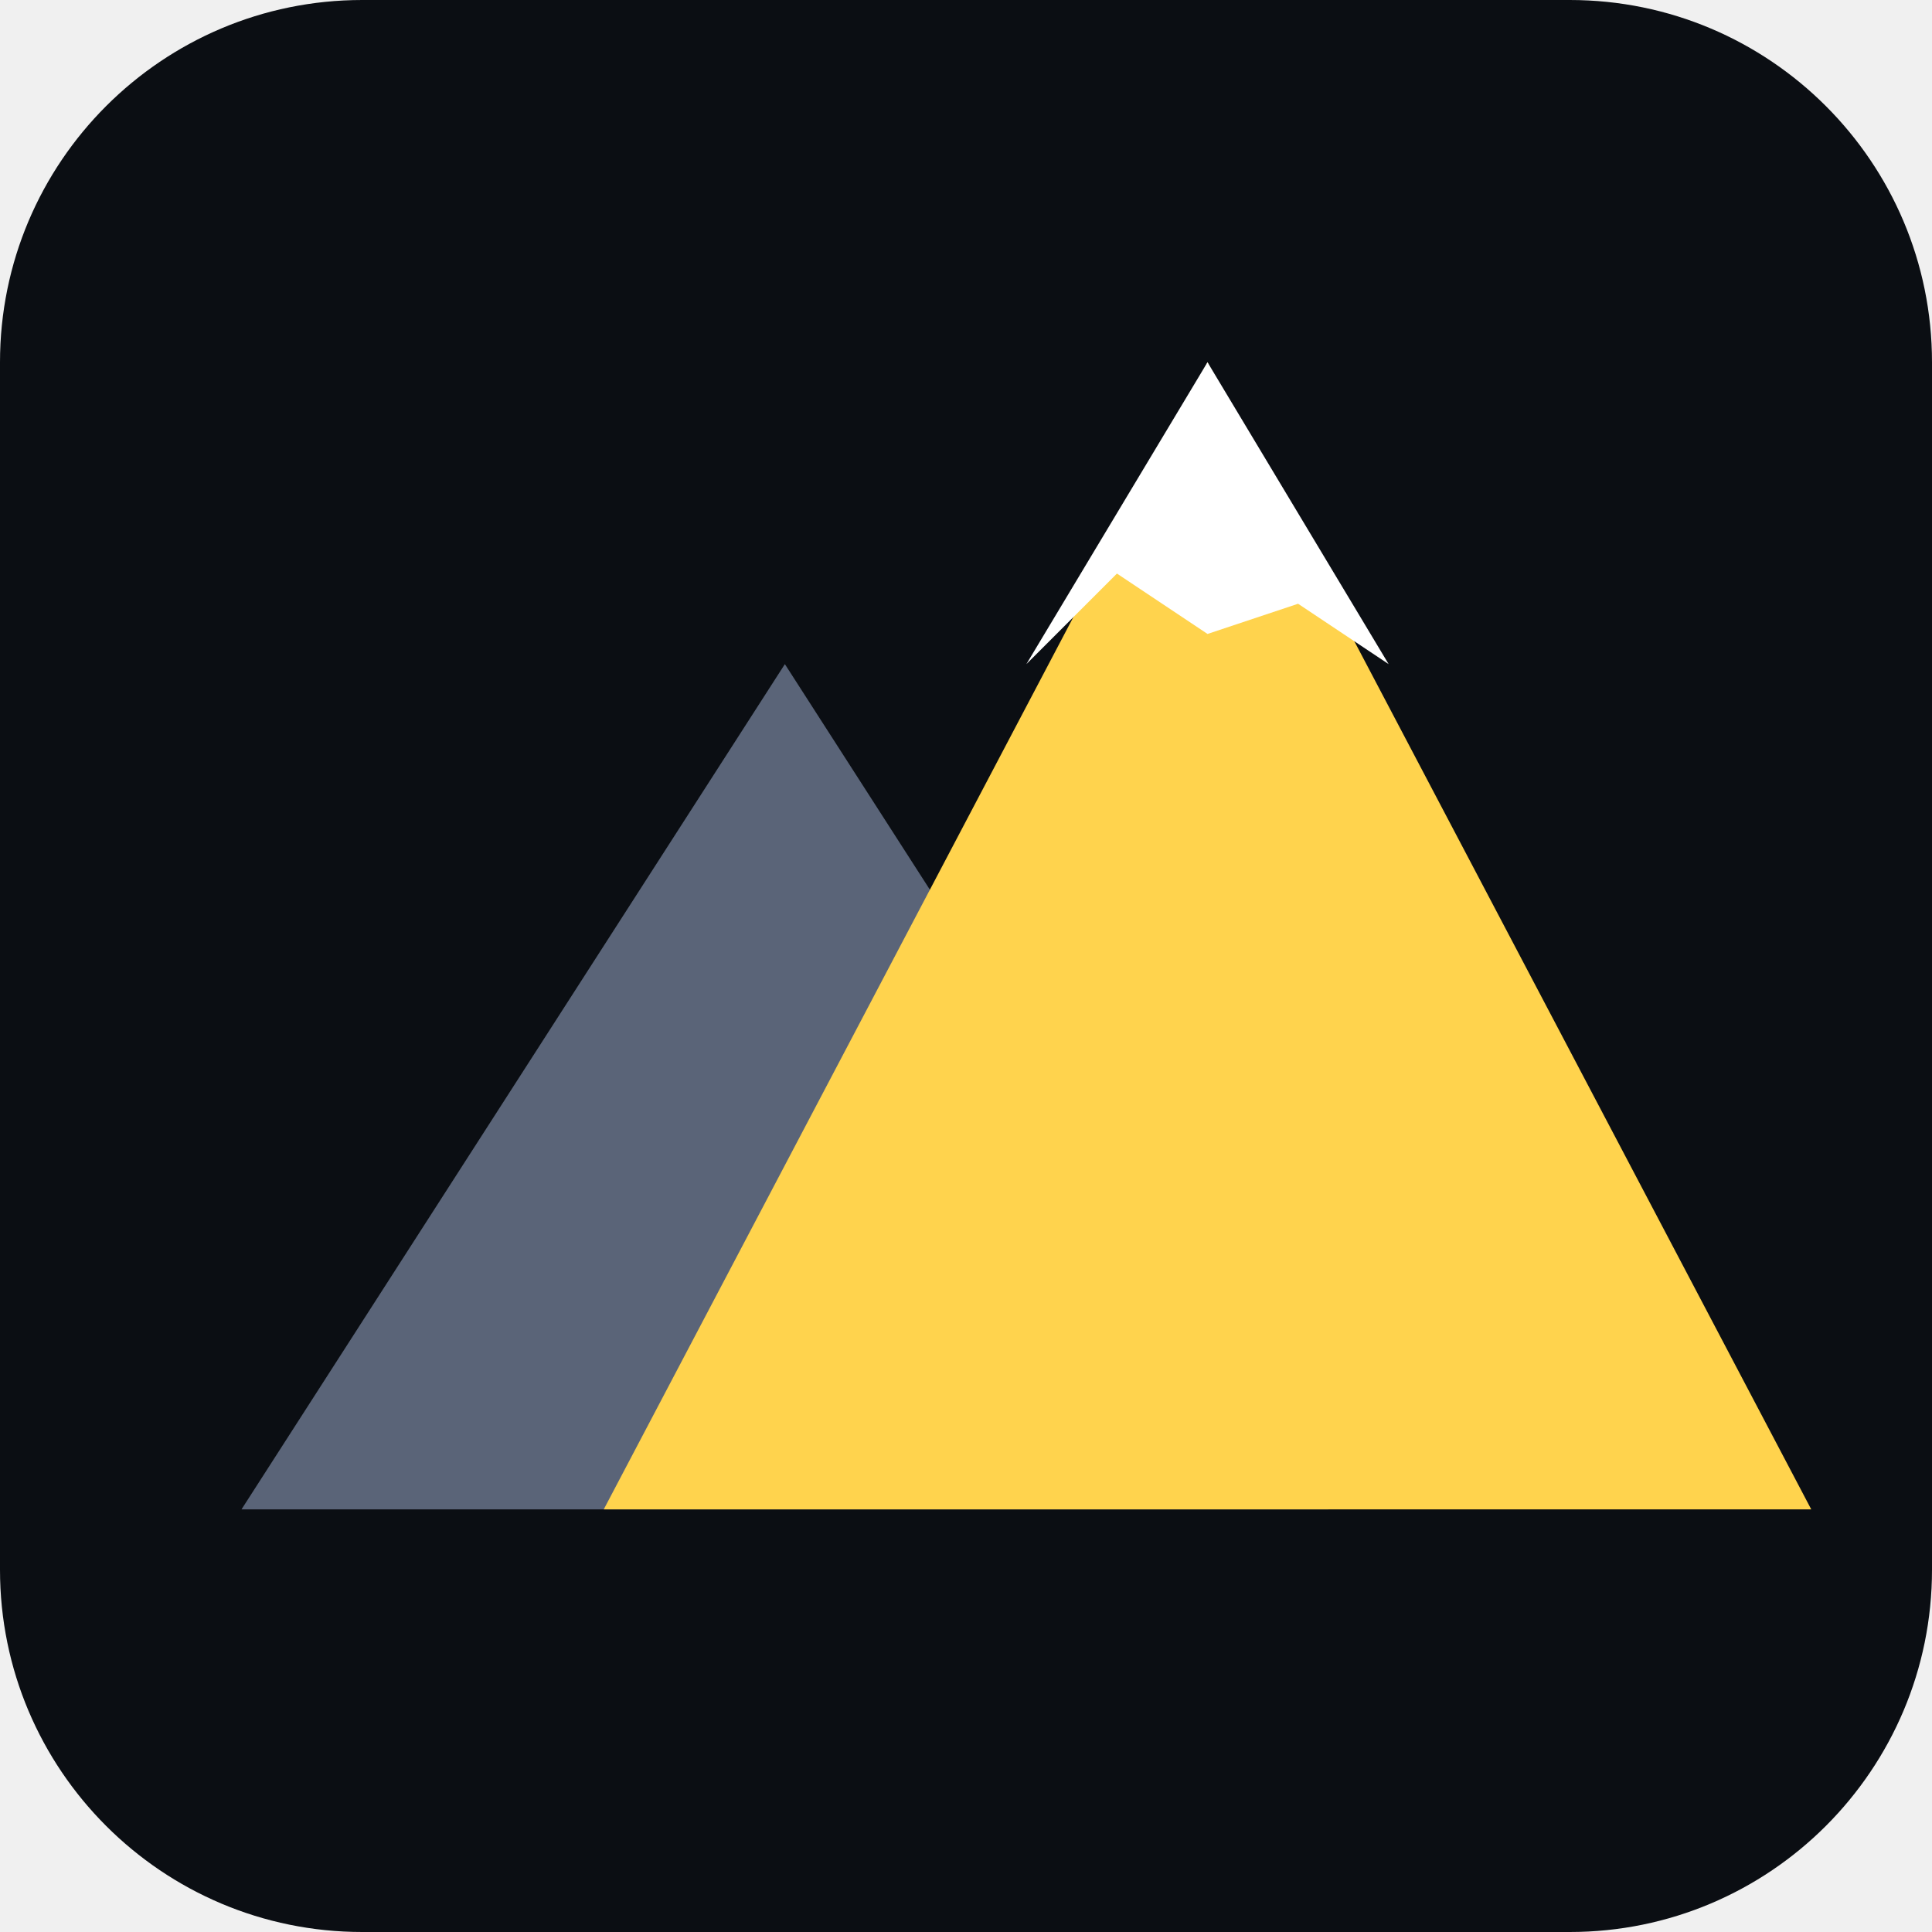
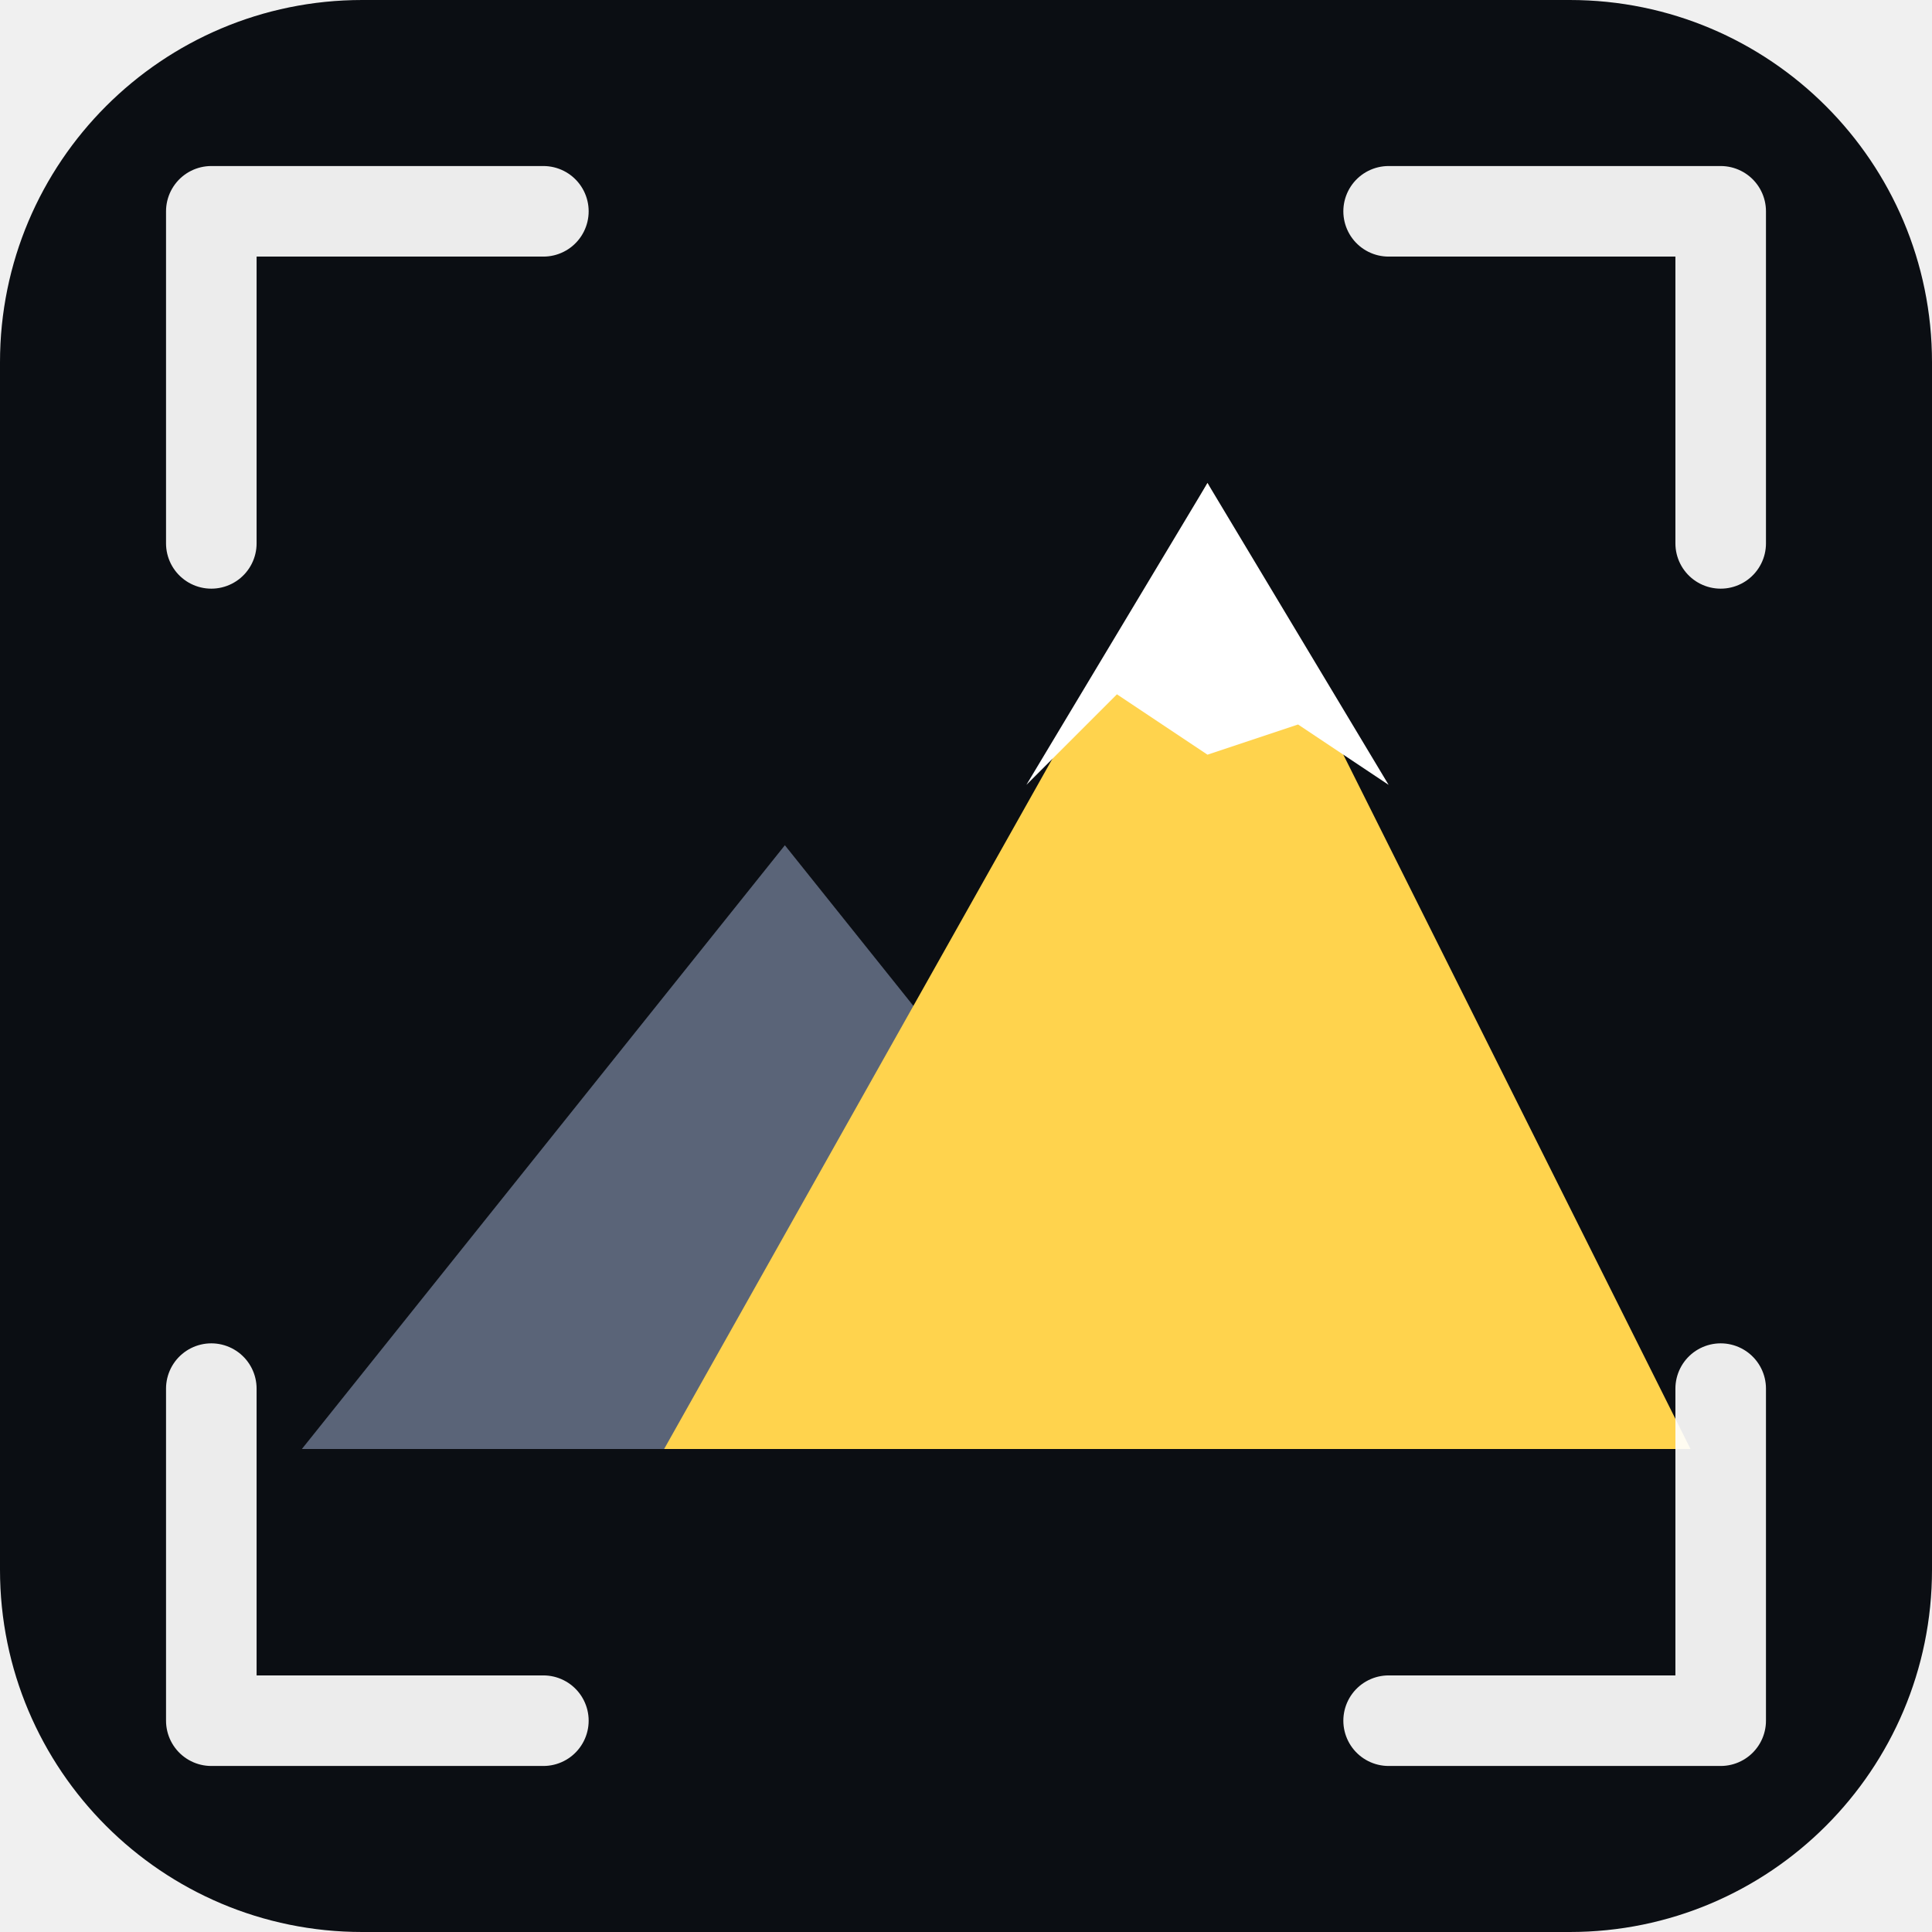
<svg xmlns="http://www.w3.org/2000/svg" viewBox="0 0 64 64">
  <rect width="64" height="64" rx="12" fill="#0b0e13" />
-   <polygon points="8,50 26,22 44,50" fill="#5a6478" />
-   <polygon points="20,50 40,12 60,50" fill="#ffd34d" />
-   <polygon points="34,22 40,12 46,22 43,20 40,21 37,19" fill="#ffffff" />
+   <polygon points="10,48 26,28 42,48" fill="#5a6478" />
+   <polygon points="22,48 40,16 56,48" fill="#ffd34d" />
+   <polygon points="34,26 40,16 46,26 43,24 40,25 37,23" fill="#ffffff" />
+   <g fill="none" stroke="#ffffff" stroke-width="3" stroke-linecap="round" stroke-linejoin="round" opacity="0.92">
+     <path d="M18 7 H7 V18" />
+     <path d="M46 7 H57 V18" />
+     <path d="M18 57 H7 V46" />
+     <path d="M46 57 H57 V46" />
+   </g>
</svg>
